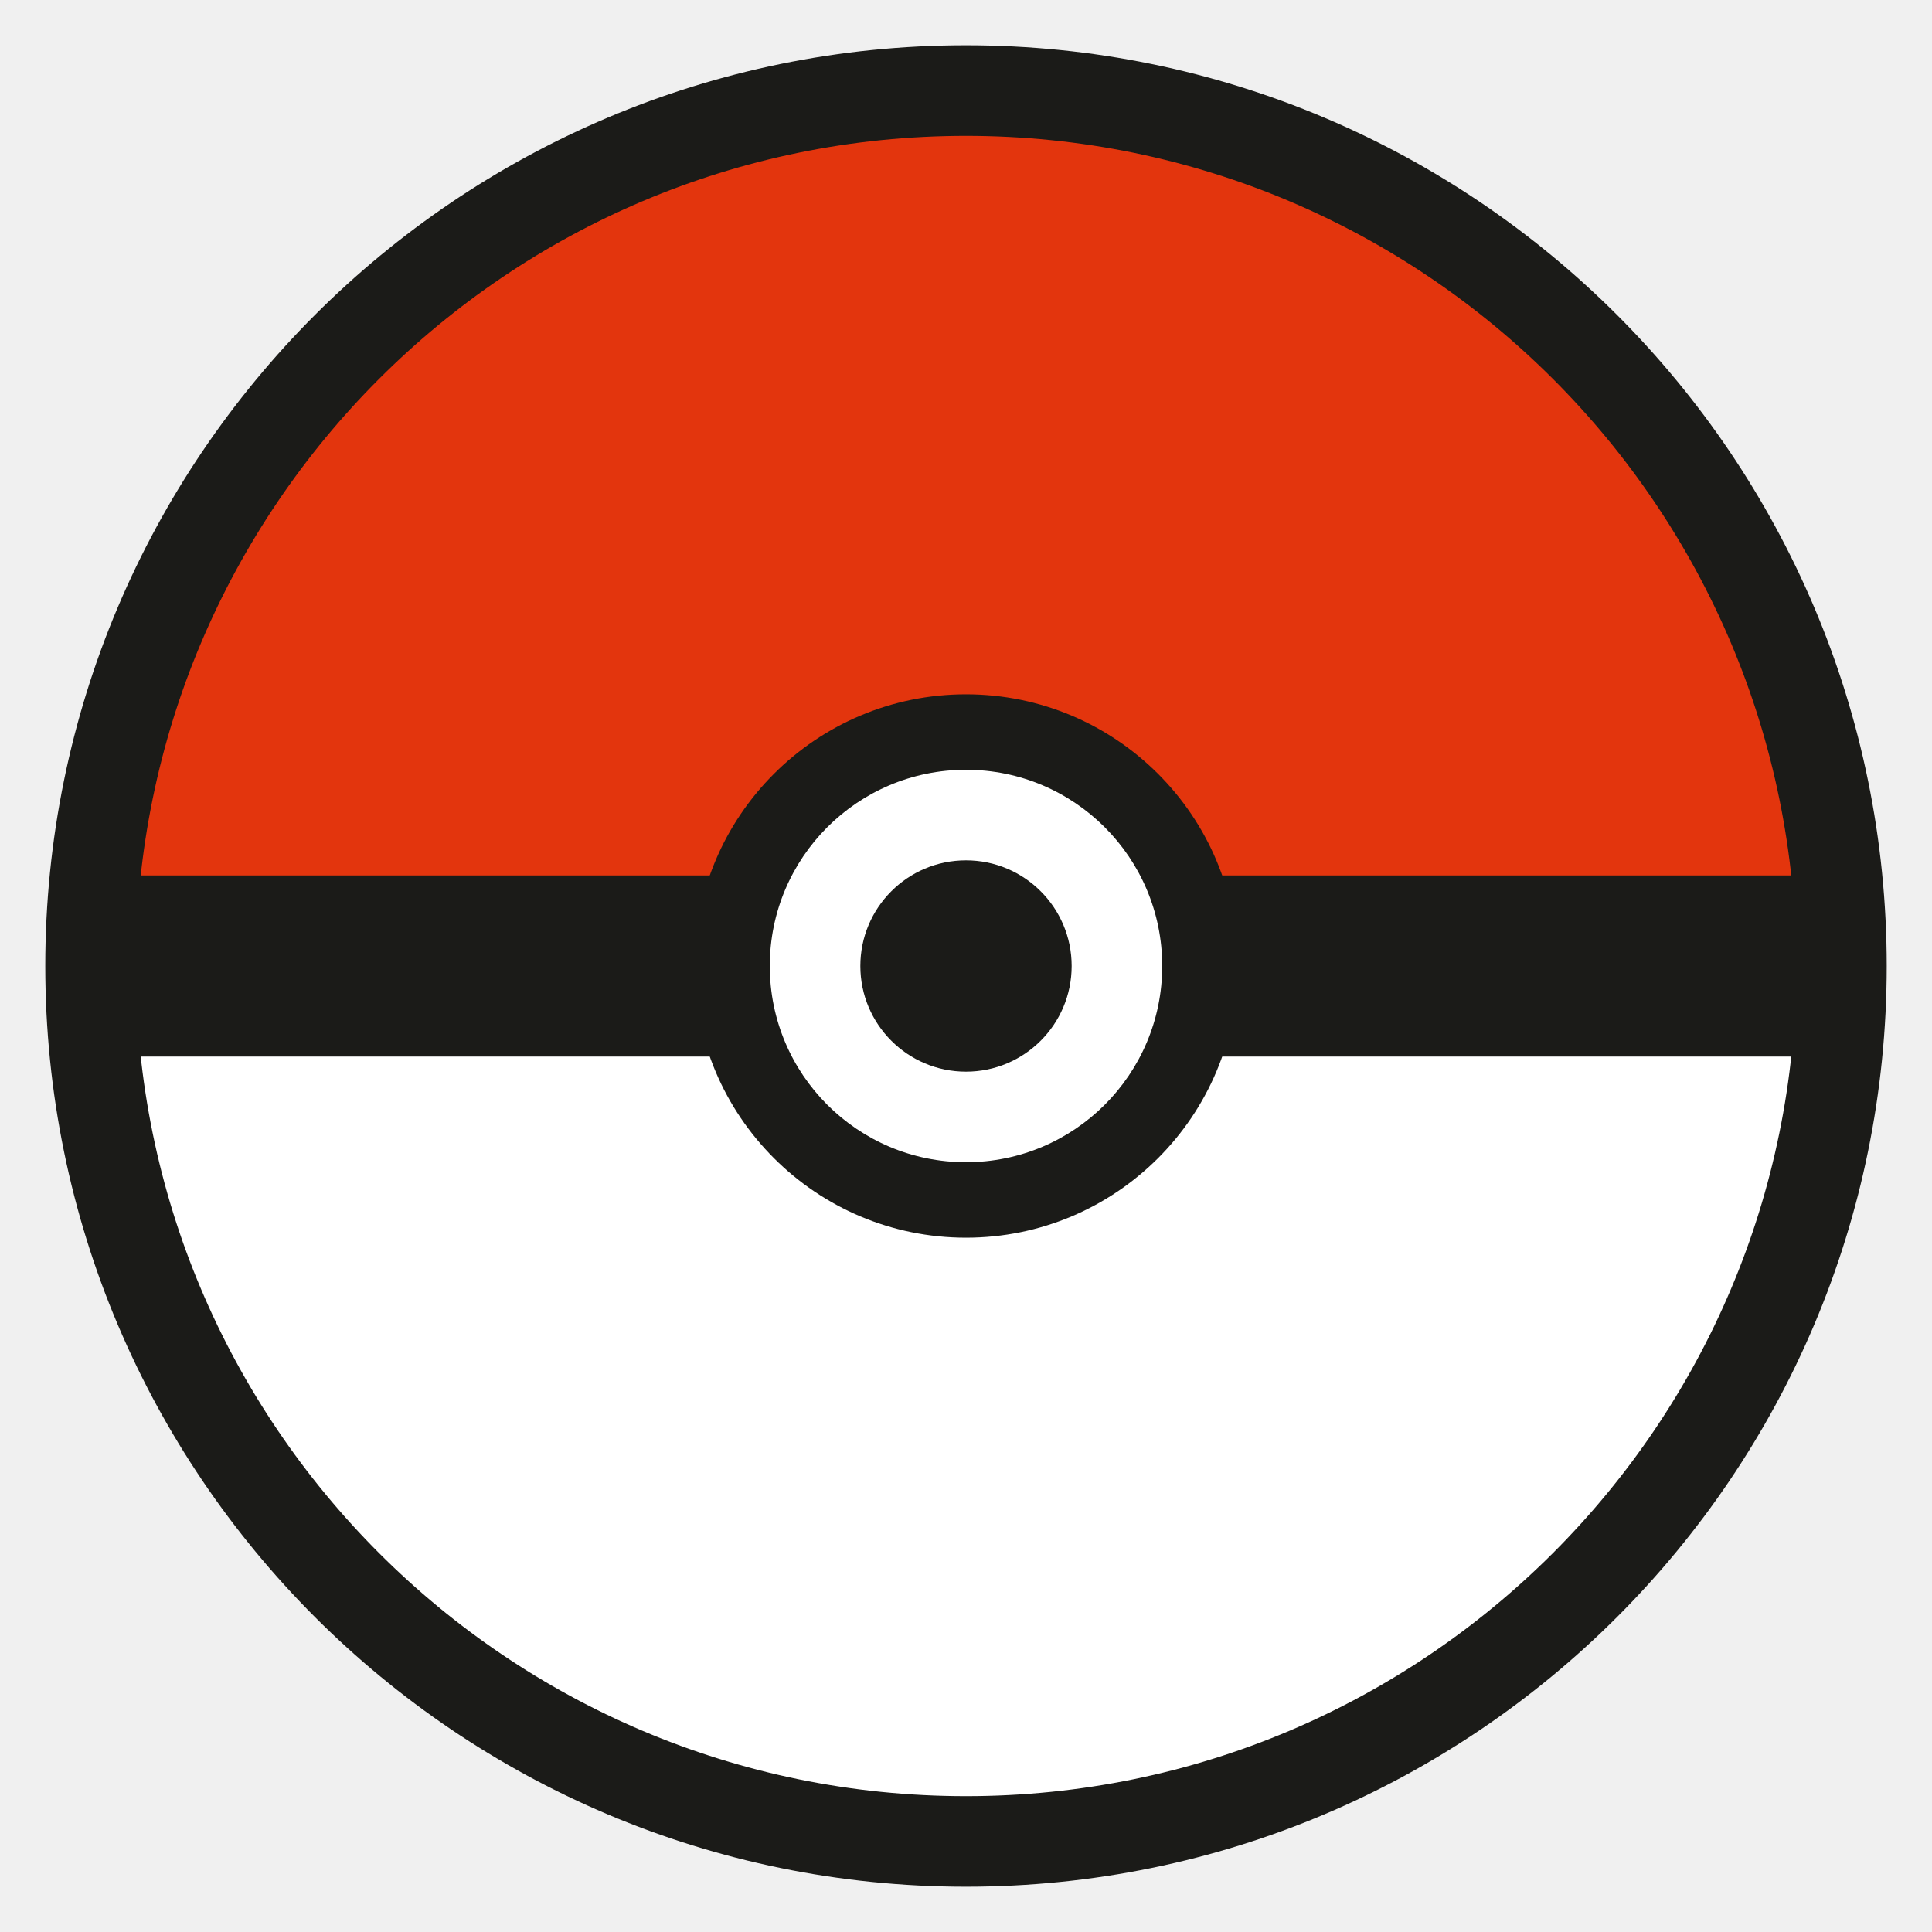
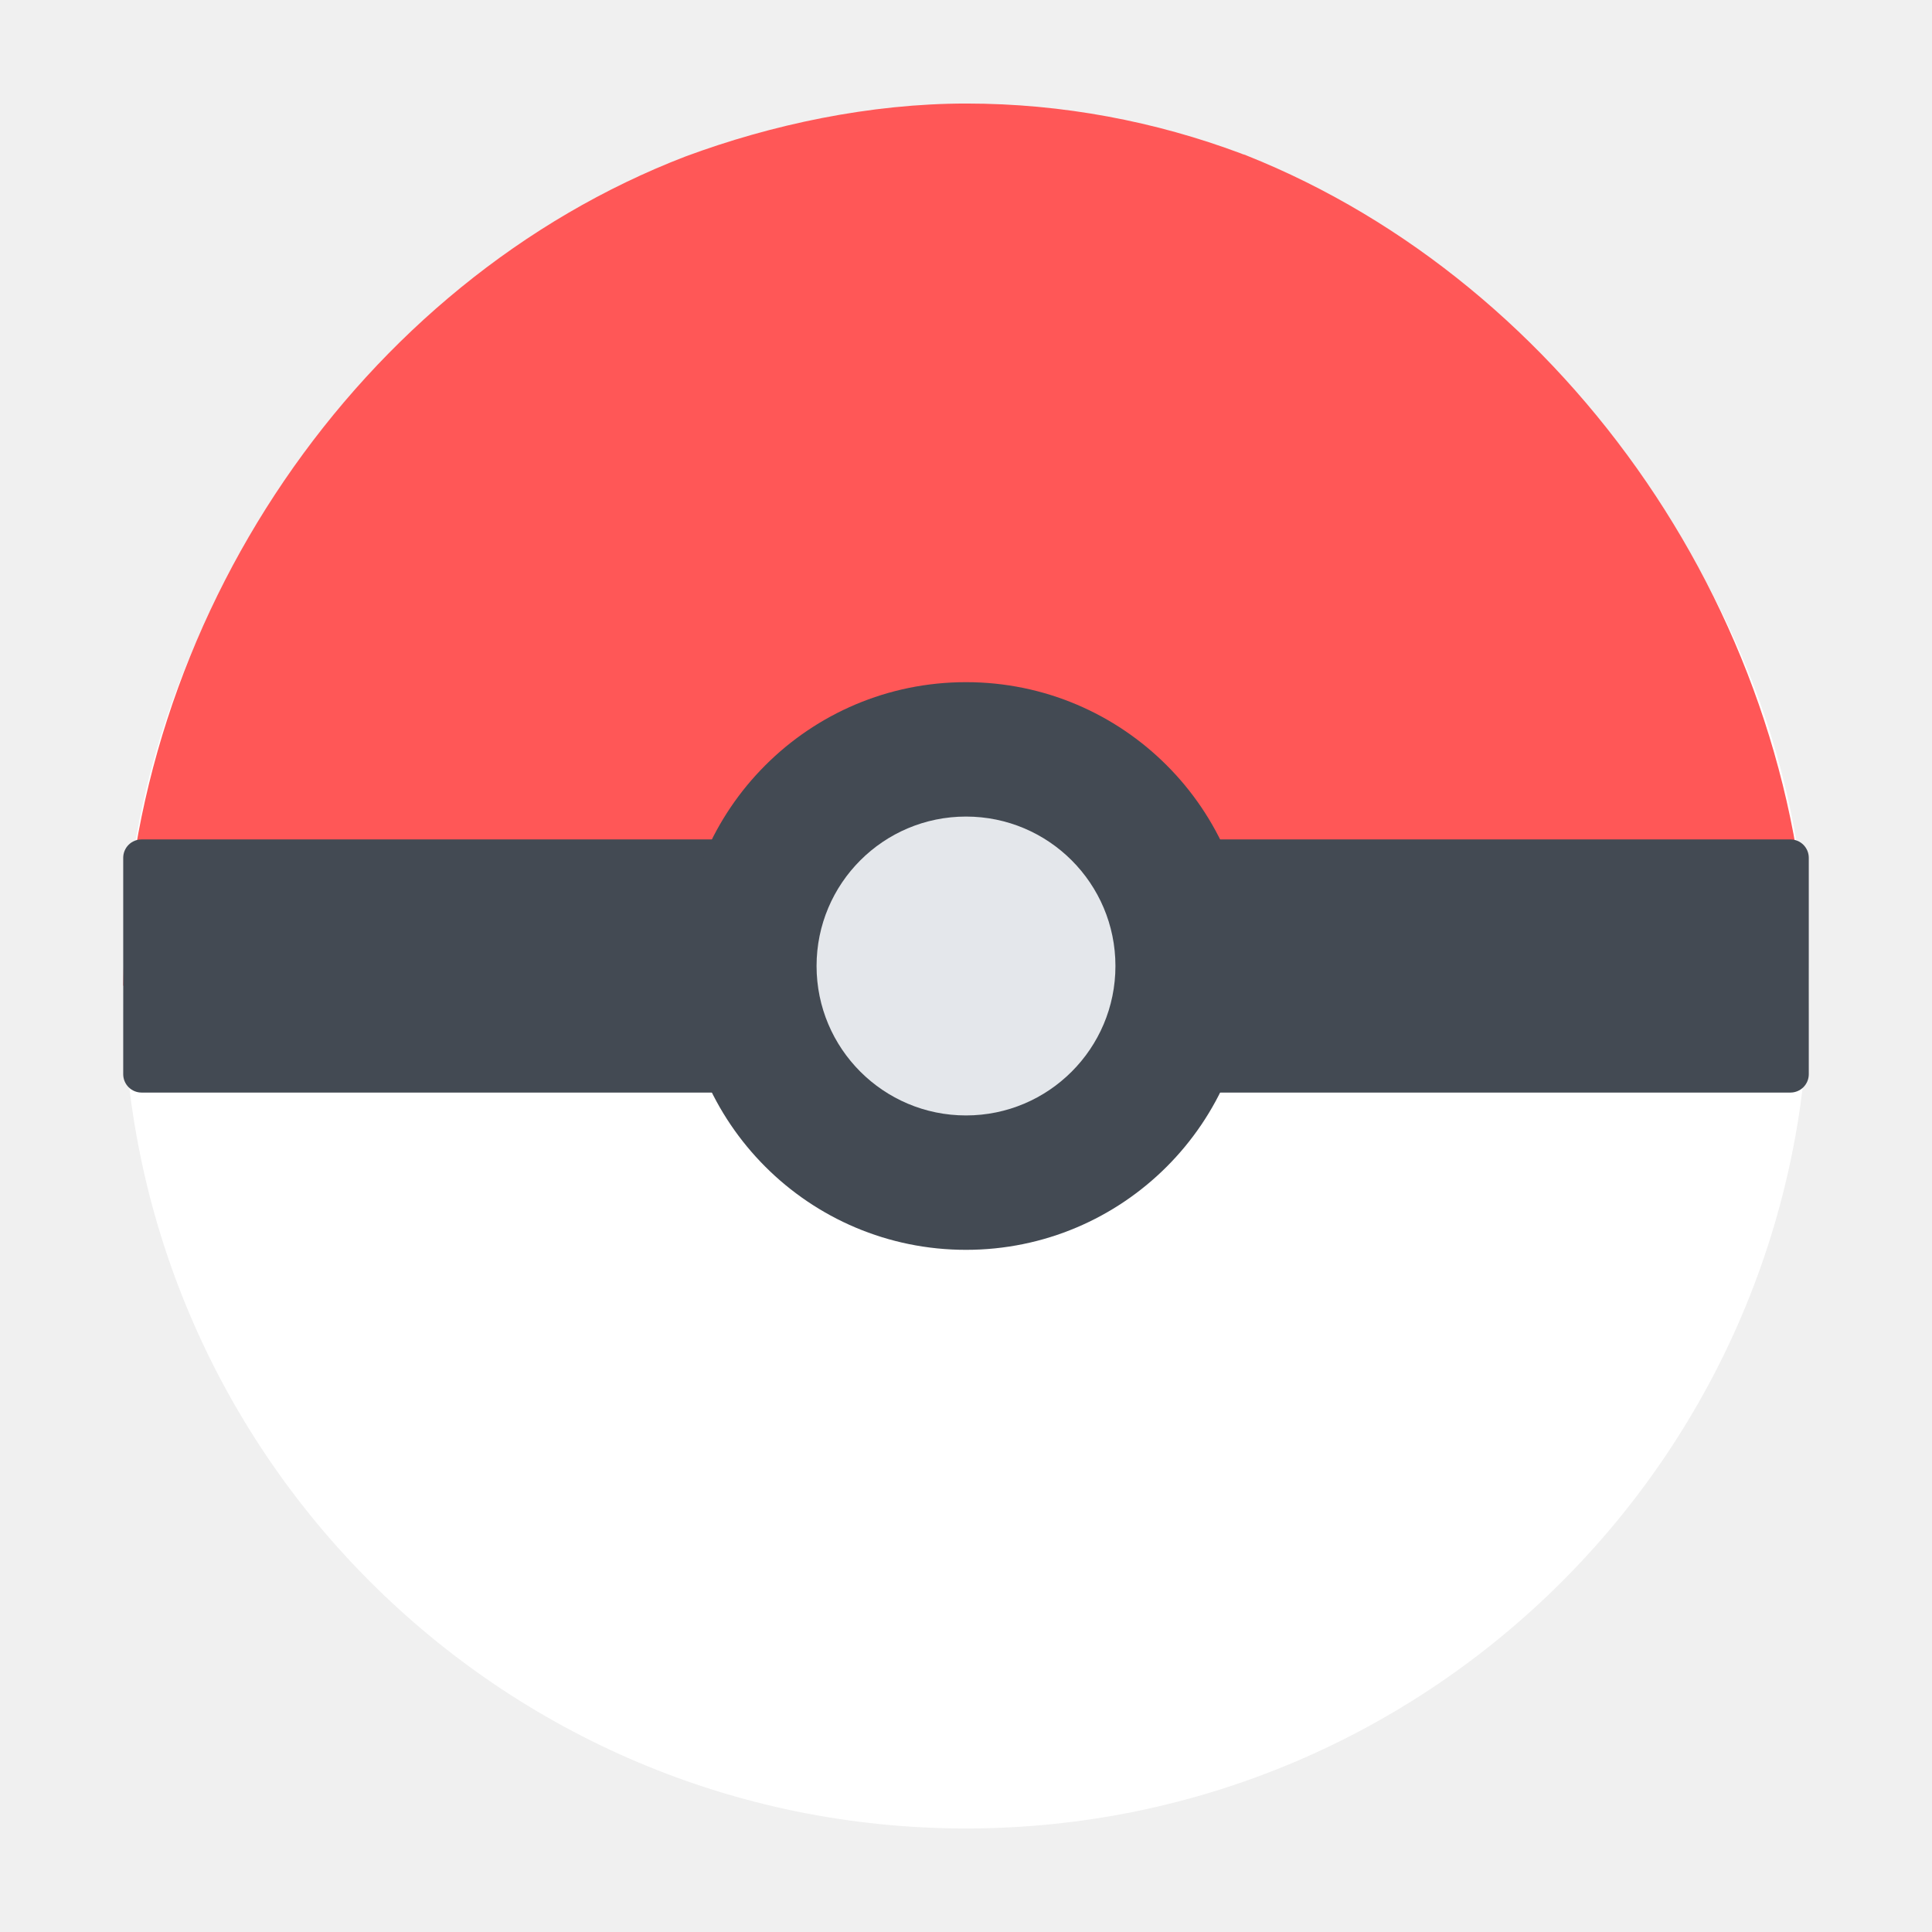
- <svg xmlns="http://www.w3.org/2000/svg" viewBox="0 0 64 64">
-   <circle cx="32" cy="32" r="29" fill="#fff" />
-   <path d="M 3,32 A 29,29 0 0 1 61,32 Z" fill="#e3350d" />
-   <rect x="3" y="29" width="58" height="6" fill="#1b1b18" />
-   <circle cx="32" cy="32" r="29" fill="none" stroke="#1b1b18" stroke-width="3" />
-   <circle cx="32" cy="32" r="9" fill="#1b1b18" />
-   <circle cx="32" cy="32" r="6.5" fill="#fff" />
-   <circle cx="32" cy="32" r="3.5" fill="#1b1b18" />
+ <svg xmlns="http://www.w3.org/2000/svg" width="1080" zoomAndPan="magnify" viewBox="0 0 810 810" height="1080" preserveAspectRatio="xMidYMid meet" version="1.0">
+   <defs>
+     <clipPath id="78a8b00759">
+       <path d="M 51.66 59.918 L 758.34 59.918 L 758.34 766.594 L 51.66 766.594 Z M 51.66 59.918 " clip-rule="nonzero" />
+     </clipPath>
+     <clipPath id="3d98a2de4c">
+       <path d="M 405 59.918 C 209.855 59.918 51.66 218.109 51.66 413.254 C 51.66 608.398 209.855 766.594 405 766.594 C 600.145 766.594 758.34 608.398 758.34 413.254 C 758.34 218.109 600.145 59.918 405 59.918 Z M 405 59.918 " clip-rule="nonzero" />
+     </clipPath>
+     <clipPath id="569a36a22a">
+       <path d="M 0.66 0.918 L 707.34 0.918 L 707.34 707.594 L 0.66 707.594 Z M 0.66 0.918 " clip-rule="nonzero" />
+     </clipPath>
+     <clipPath id="e1b46c8152">
+       <path d="M 354 0.918 C 158.855 0.918 0.66 159.109 0.66 354.254 C 0.66 549.398 158.855 707.594 354 707.594 C 549.145 707.594 707.34 549.398 707.34 354.254 C 707.34 159.109 549.145 0.918 354 0.918 Z M 354 0.918 " clip-rule="nonzero" />
+     </clipPath>
+     <clipPath id="f16ddba1f9">
+       <rect x="0" width="708" y="0" height="708" />
+     </clipPath>
+     <clipPath id="3cc1e4027e">
+       <path d="M 51.66 43.406 L 759 43.406 L 759 413.254 L 51.66 413.254 Z M 51.66 43.406 " clip-rule="nonzero" />
+     </clipPath>
+     <clipPath id="343ba0a74e">
+       <path d="M 287.348 65.621 C 323.461 52.207 364.766 43.406 405.191 43.406 C 445.617 43.406 484.516 50.953 520.363 64.363 C 521.129 64.781 521.891 64.781 522.652 65.203 C 657.273 118.852 756.43 260.516 758.34 413.254 L 51.66 413.254 C 53.57 259.676 151.199 118.012 287.348 65.621 Z M 287.348 65.621 " clip-rule="nonzero" />
+     </clipPath>
+     <clipPath id="9bbcb0b7be">
+       <path d="M 0.66 0.406 L 707.398 0.406 L 707.398 370.254 L 0.66 370.254 Z M 0.66 0.406 " clip-rule="nonzero" />
+     </clipPath>
+     <clipPath id="6461e1d760">
+       <path d="M 236.348 22.621 C 272.461 9.207 313.766 0.406 354.191 0.406 C 394.617 0.406 433.516 7.953 469.363 21.363 C 470.129 21.781 470.891 21.781 471.652 22.203 C 606.273 75.852 705.43 217.516 707.34 370.254 L 0.66 370.254 C 2.57 216.676 100.199 75.012 236.348 22.621 Z M 236.348 22.621 " clip-rule="nonzero" />
+     </clipPath>
+     <clipPath id="321bbe17c7">
+       <rect x="0" width="708" y="0" height="371" />
+     </clipPath>
+     <clipPath id="33c0a00fc7">
+       <path d="M 51.66 351.938 L 758.492 351.938 L 758.492 458.062 L 51.66 458.062 Z M 51.66 351.938 " clip-rule="nonzero" />
+     </clipPath>
+     <clipPath id="8a11966b07">
+       <path d="M 59.355 351.938 L 750.645 351.938 C 752.688 351.938 754.641 352.746 756.086 354.188 C 757.527 355.633 758.34 357.59 758.34 359.629 L 758.34 450.371 C 758.34 452.41 757.527 454.367 756.086 455.812 C 754.641 457.254 752.688 458.062 750.645 458.062 L 59.355 458.062 C 57.312 458.062 55.359 457.254 53.914 455.812 C 52.473 454.367 51.66 452.41 51.66 450.371 L 51.66 359.629 C 51.66 357.59 52.473 355.633 53.914 354.188 C 55.359 352.746 57.312 351.938 59.355 351.938 Z M 59.355 351.938 " clip-rule="nonzero" />
+     </clipPath>
+     <clipPath id="0cfb5c0be0">
+       <path d="M 0.66 0.938 L 707.398 0.938 L 707.398 107.062 L 0.66 107.062 Z M 0.66 0.938 " clip-rule="nonzero" />
+     </clipPath>
+     <clipPath id="e620a9d97b">
+       <path d="M 8.355 0.938 L 699.645 0.938 C 701.688 0.938 703.641 1.746 705.086 3.188 C 706.527 4.633 707.34 6.59 707.34 8.629 L 707.34 99.371 C 707.34 101.41 706.527 103.367 705.086 104.812 C 703.641 106.254 701.688 107.062 699.645 107.062 L 8.355 107.062 C 6.312 107.062 4.359 106.254 2.914 104.812 C 1.473 103.367 0.66 101.41 0.66 99.371 L 0.66 8.629 C 0.66 6.59 1.473 4.633 2.914 3.188 C 4.359 1.746 6.312 0.938 8.355 0.938 Z M 8.355 0.938 " clip-rule="nonzero" />
+     </clipPath>
+     <clipPath id="7b8d922fc2">
+       <rect x="0" width="708" y="0" height="108" />
+     </clipPath>
+     <clipPath id="8d975df4dd">
+       <path d="M 286 286 L 524 286 L 524 524 L 286 524 Z M 286 286 " clip-rule="nonzero" />
+     </clipPath>
+     <clipPath id="c5db877e72">
+       <path d="M 405 286 C 339.277 286 286 339.277 286 405 C 286 470.723 339.277 524 405 524 C 470.723 524 524 470.723 524 405 C 524 339.277 470.723 286 405 286 Z M 405 286 " clip-rule="nonzero" />
+     </clipPath>
+     <clipPath id="d06de8ccd1">
+       <path d="M 0 0 L 238 0 L 238 238 L 0 238 Z M 0 0 " clip-rule="nonzero" />
+     </clipPath>
+     <clipPath id="616a6a2dbb">
+       <path d="M 119 0 C 53.277 0 0 53.277 0 119 C 0 184.723 53.277 238 119 238 C 184.723 238 238 184.723 238 119 C 238 53.277 184.723 0 119 0 Z M 119 0 " clip-rule="nonzero" />
+     </clipPath>
+     <clipPath id="46a4e579ae">
+       <rect x="0" width="238" y="0" height="238" />
+     </clipPath>
+     <clipPath id="7a26e49ff1">
+       <path d="M 342.348 342.348 L 467.652 342.348 L 467.652 467.652 L 342.348 467.652 Z M 342.348 342.348 " clip-rule="nonzero" />
+     </clipPath>
+     <clipPath id="1bbd0005e7">
+       <path d="M 405 342.348 C 370.398 342.348 342.348 370.398 342.348 405 C 342.348 439.602 370.398 467.652 405 467.652 C 439.602 467.652 467.652 439.602 467.652 405 C 467.652 370.398 439.602 342.348 405 342.348 Z M 405 342.348 " clip-rule="nonzero" />
+     </clipPath>
+     <clipPath id="262717e075">
+       <path d="M 0.348 0.348 L 125.652 0.348 L 125.652 125.652 L 0.348 125.652 Z M 0.348 0.348 " clip-rule="nonzero" />
+     </clipPath>
+     <clipPath id="6c4f65ad72">
+       <path d="M 63 0.348 C 28.398 0.348 0.348 28.398 0.348 63 C 0.348 97.602 28.398 125.652 63 125.652 C 97.602 125.652 125.652 97.602 125.652 63 C 125.652 28.398 97.602 0.348 63 0.348 Z M 63 0.348 " clip-rule="nonzero" />
+     </clipPath>
+     <clipPath id="3a13feed15">
+       <rect x="0" width="126" y="0" height="126" />
+     </clipPath>
+   </defs>
+   <g clip-path="url(#78a8b00759)">
+     <g clip-path="url(#3d98a2de4c)">
+       <g transform="matrix(1, 0, 0, 1, 51, 59)">
+         <g clip-path="url(#f16ddba1f9)">
+           <g clip-path="url(#569a36a22a)">
+             <g clip-path="url(#e1b46c8152)">
+               <path fill="#ffffff" d="M 0.66 0.918 L 707.34 0.918 L 707.34 707.594 L 0.66 707.594 Z M 0.66 0.918 " fill-opacity="1" fill-rule="nonzero" />
+             </g>
+           </g>
+         </g>
+       </g>
+     </g>
+   </g>
+   <g clip-path="url(#3cc1e4027e)">
+     <g clip-path="url(#343ba0a74e)">
+       <g transform="matrix(1, 0, 0, 1, 51, 43)">
+         <g clip-path="url(#321bbe17c7)">
+           <g clip-path="url(#9bbcb0b7be)">
+             <g clip-path="url(#6461e1d760)">
+               <path fill="#ff5757" d="M 0.66 0.406 L 707.129 0.406 L 707.129 370.254 L 0.66 370.254 Z M 0.66 0.406 " fill-opacity="1" fill-rule="nonzero" />
+             </g>
+           </g>
+         </g>
+       </g>
+     </g>
+   </g>
+   <g clip-path="url(#33c0a00fc7)">
+     <g clip-path="url(#8a11966b07)">
+       <g transform="matrix(1, 0, 0, 1, 51, 351)">
+         <g clip-path="url(#7b8d922fc2)">
+           <g clip-path="url(#0cfb5c0be0)">
+             <g clip-path="url(#e620a9d97b)">
+               <path fill="#434a53" d="M 0.66 0.938 L 707.492 0.938 L 707.492 107.062 L 0.66 107.062 Z M 0.66 0.938 " fill-opacity="1" fill-rule="nonzero" />
+             </g>
+           </g>
+         </g>
+       </g>
+     </g>
+   </g>
+   <g clip-path="url(#8d975df4dd)">
+     <g clip-path="url(#c5db877e72)">
+       <g transform="matrix(1, 0, 0, 1, 286, 286)">
+         <g clip-path="url(#46a4e579ae)">
+           <g clip-path="url(#d06de8ccd1)">
+             <g clip-path="url(#616a6a2dbb)">
+               <rect x="-464.2" width="1166.4" fill="#434a53" height="1166.4" y="-464.2" fill-opacity="1" />
+             </g>
+           </g>
+         </g>
+       </g>
+     </g>
+   </g>
+   <g clip-path="url(#7a26e49ff1)">
+     <g clip-path="url(#1bbd0005e7)">
+       <g transform="matrix(1, 0, 0, 1, 342, 342)">
+         <g clip-path="url(#3a13feed15)">
+           <g clip-path="url(#262717e075)">
+             <g clip-path="url(#6c4f65ad72)">
+               <path fill="#e4e7eb" d="M 0.348 0.348 L 125.652 0.348 L 125.652 125.652 L 0.348 125.652 Z M 0.348 0.348 " fill-opacity="1" fill-rule="nonzero" />
+             </g>
+           </g>
+         </g>
+       </g>
+     </g>
+   </g>
</svg>
